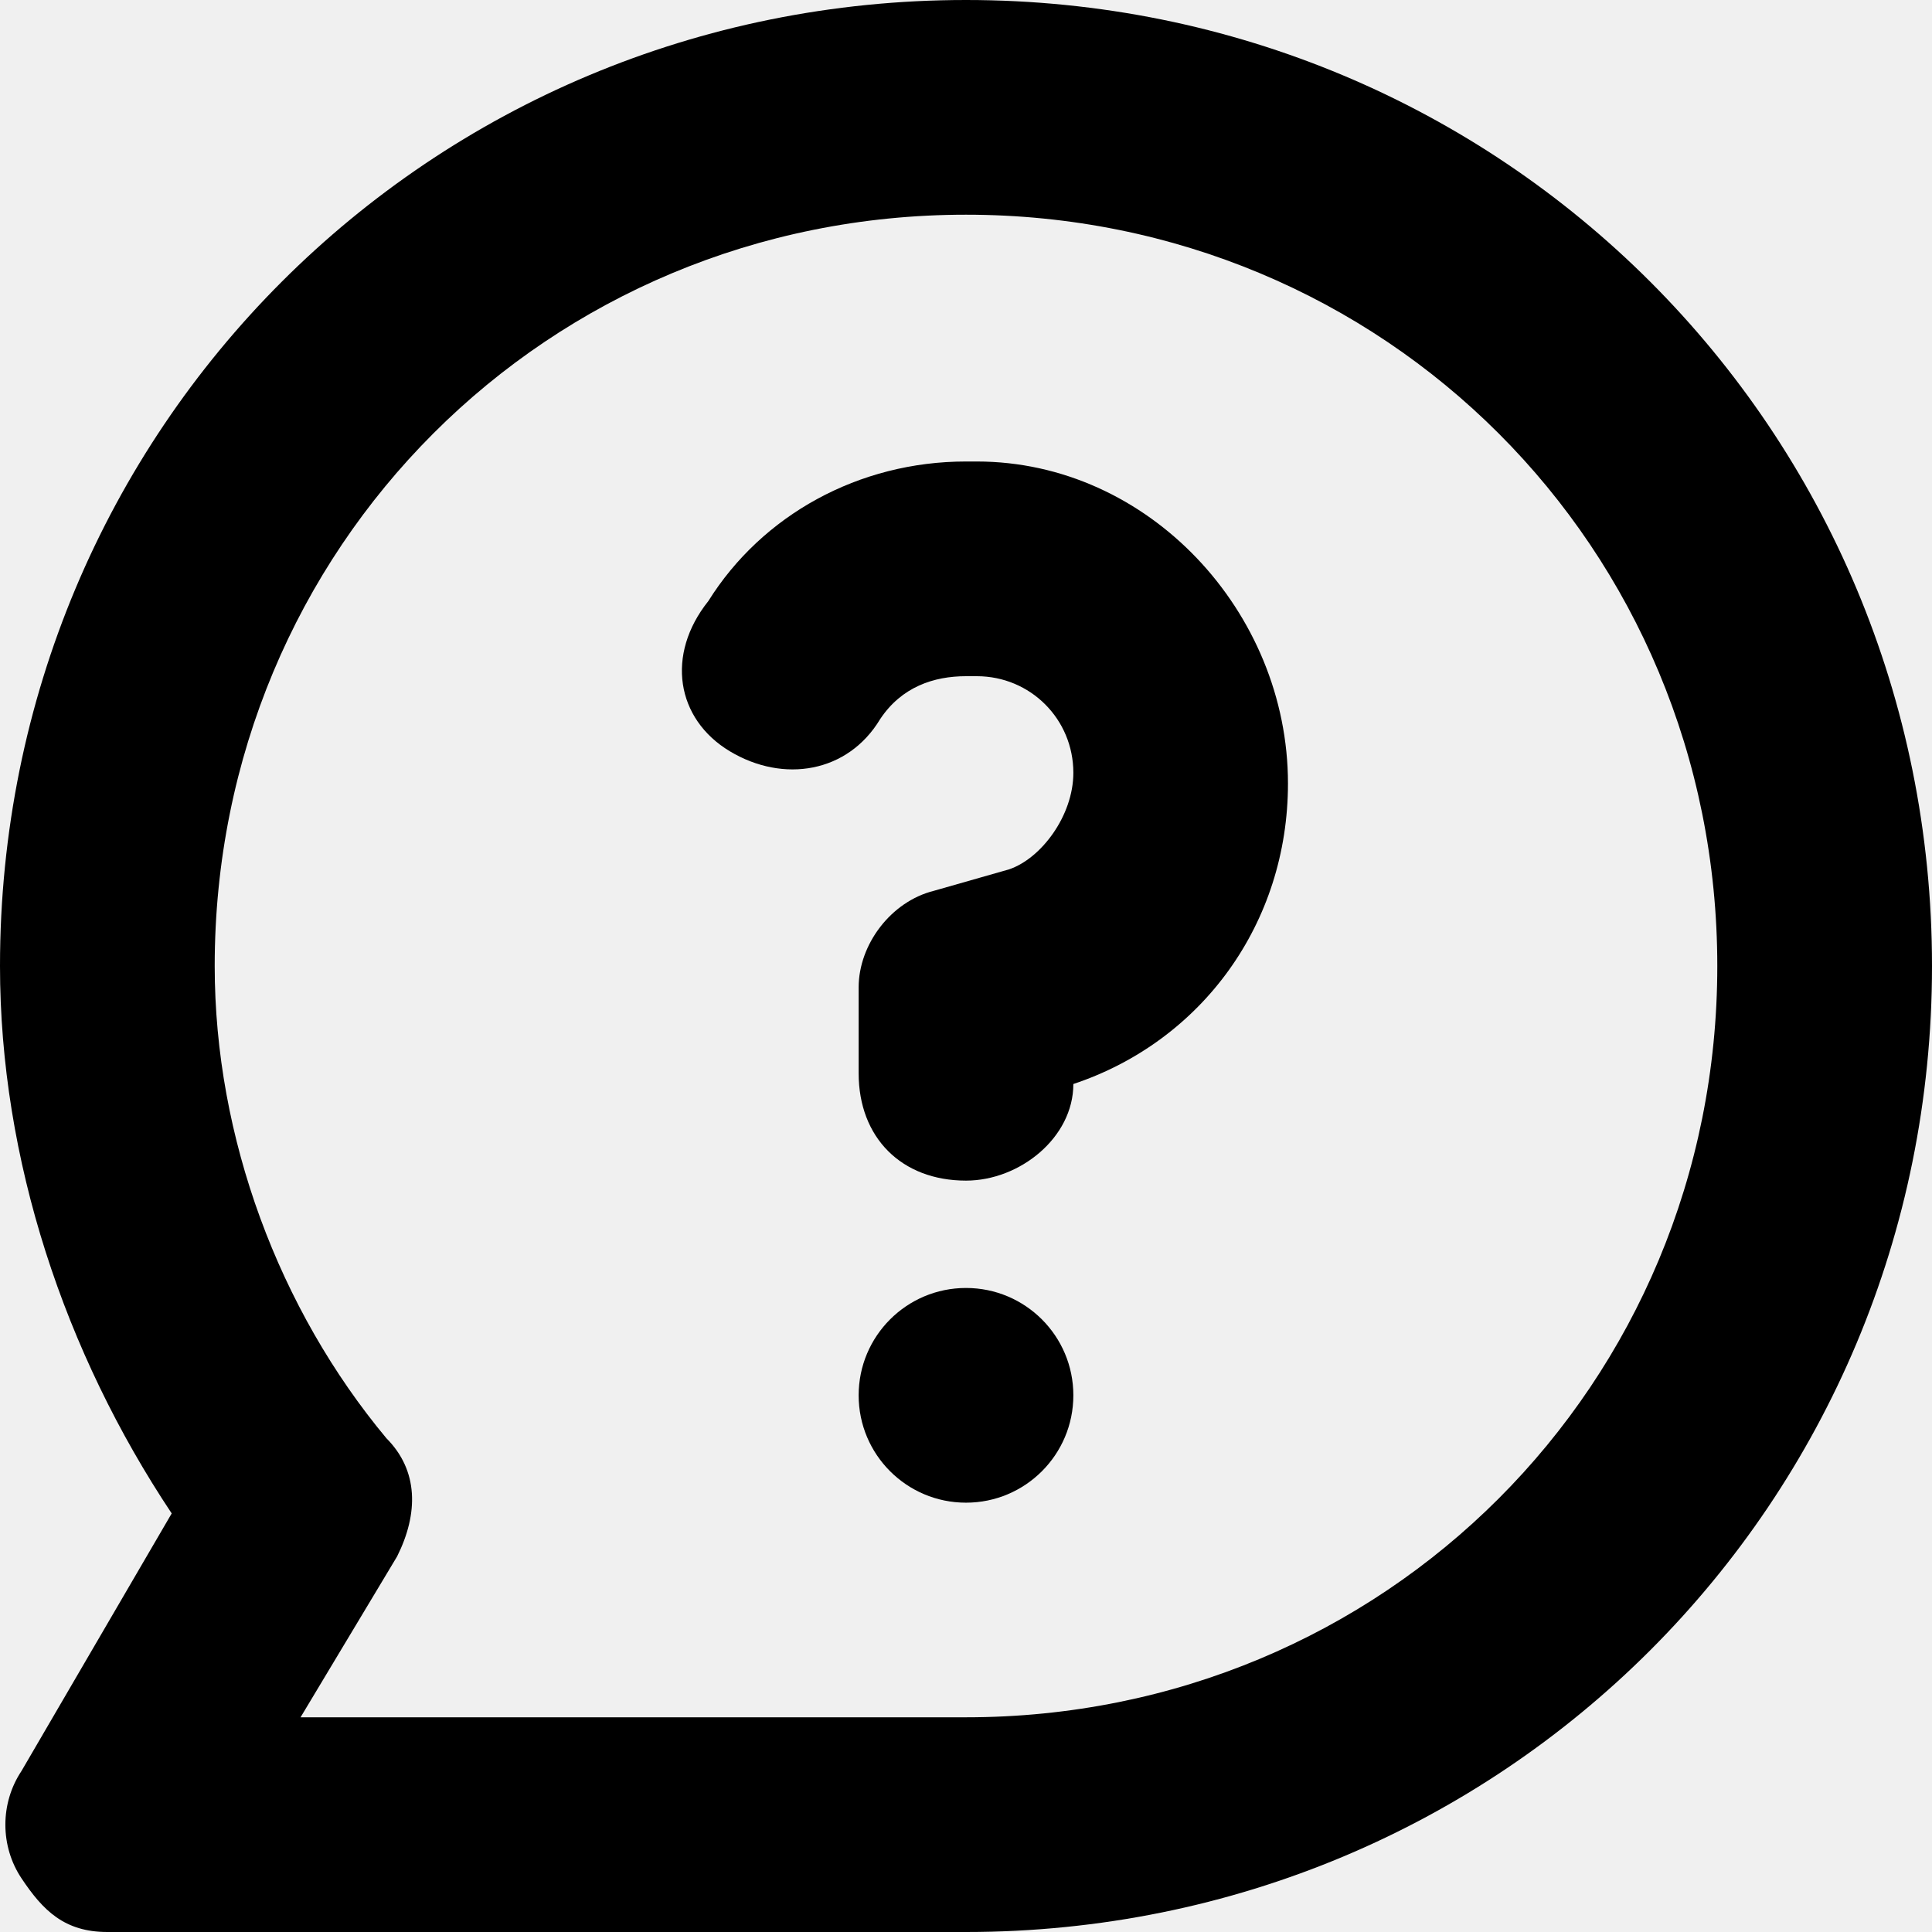
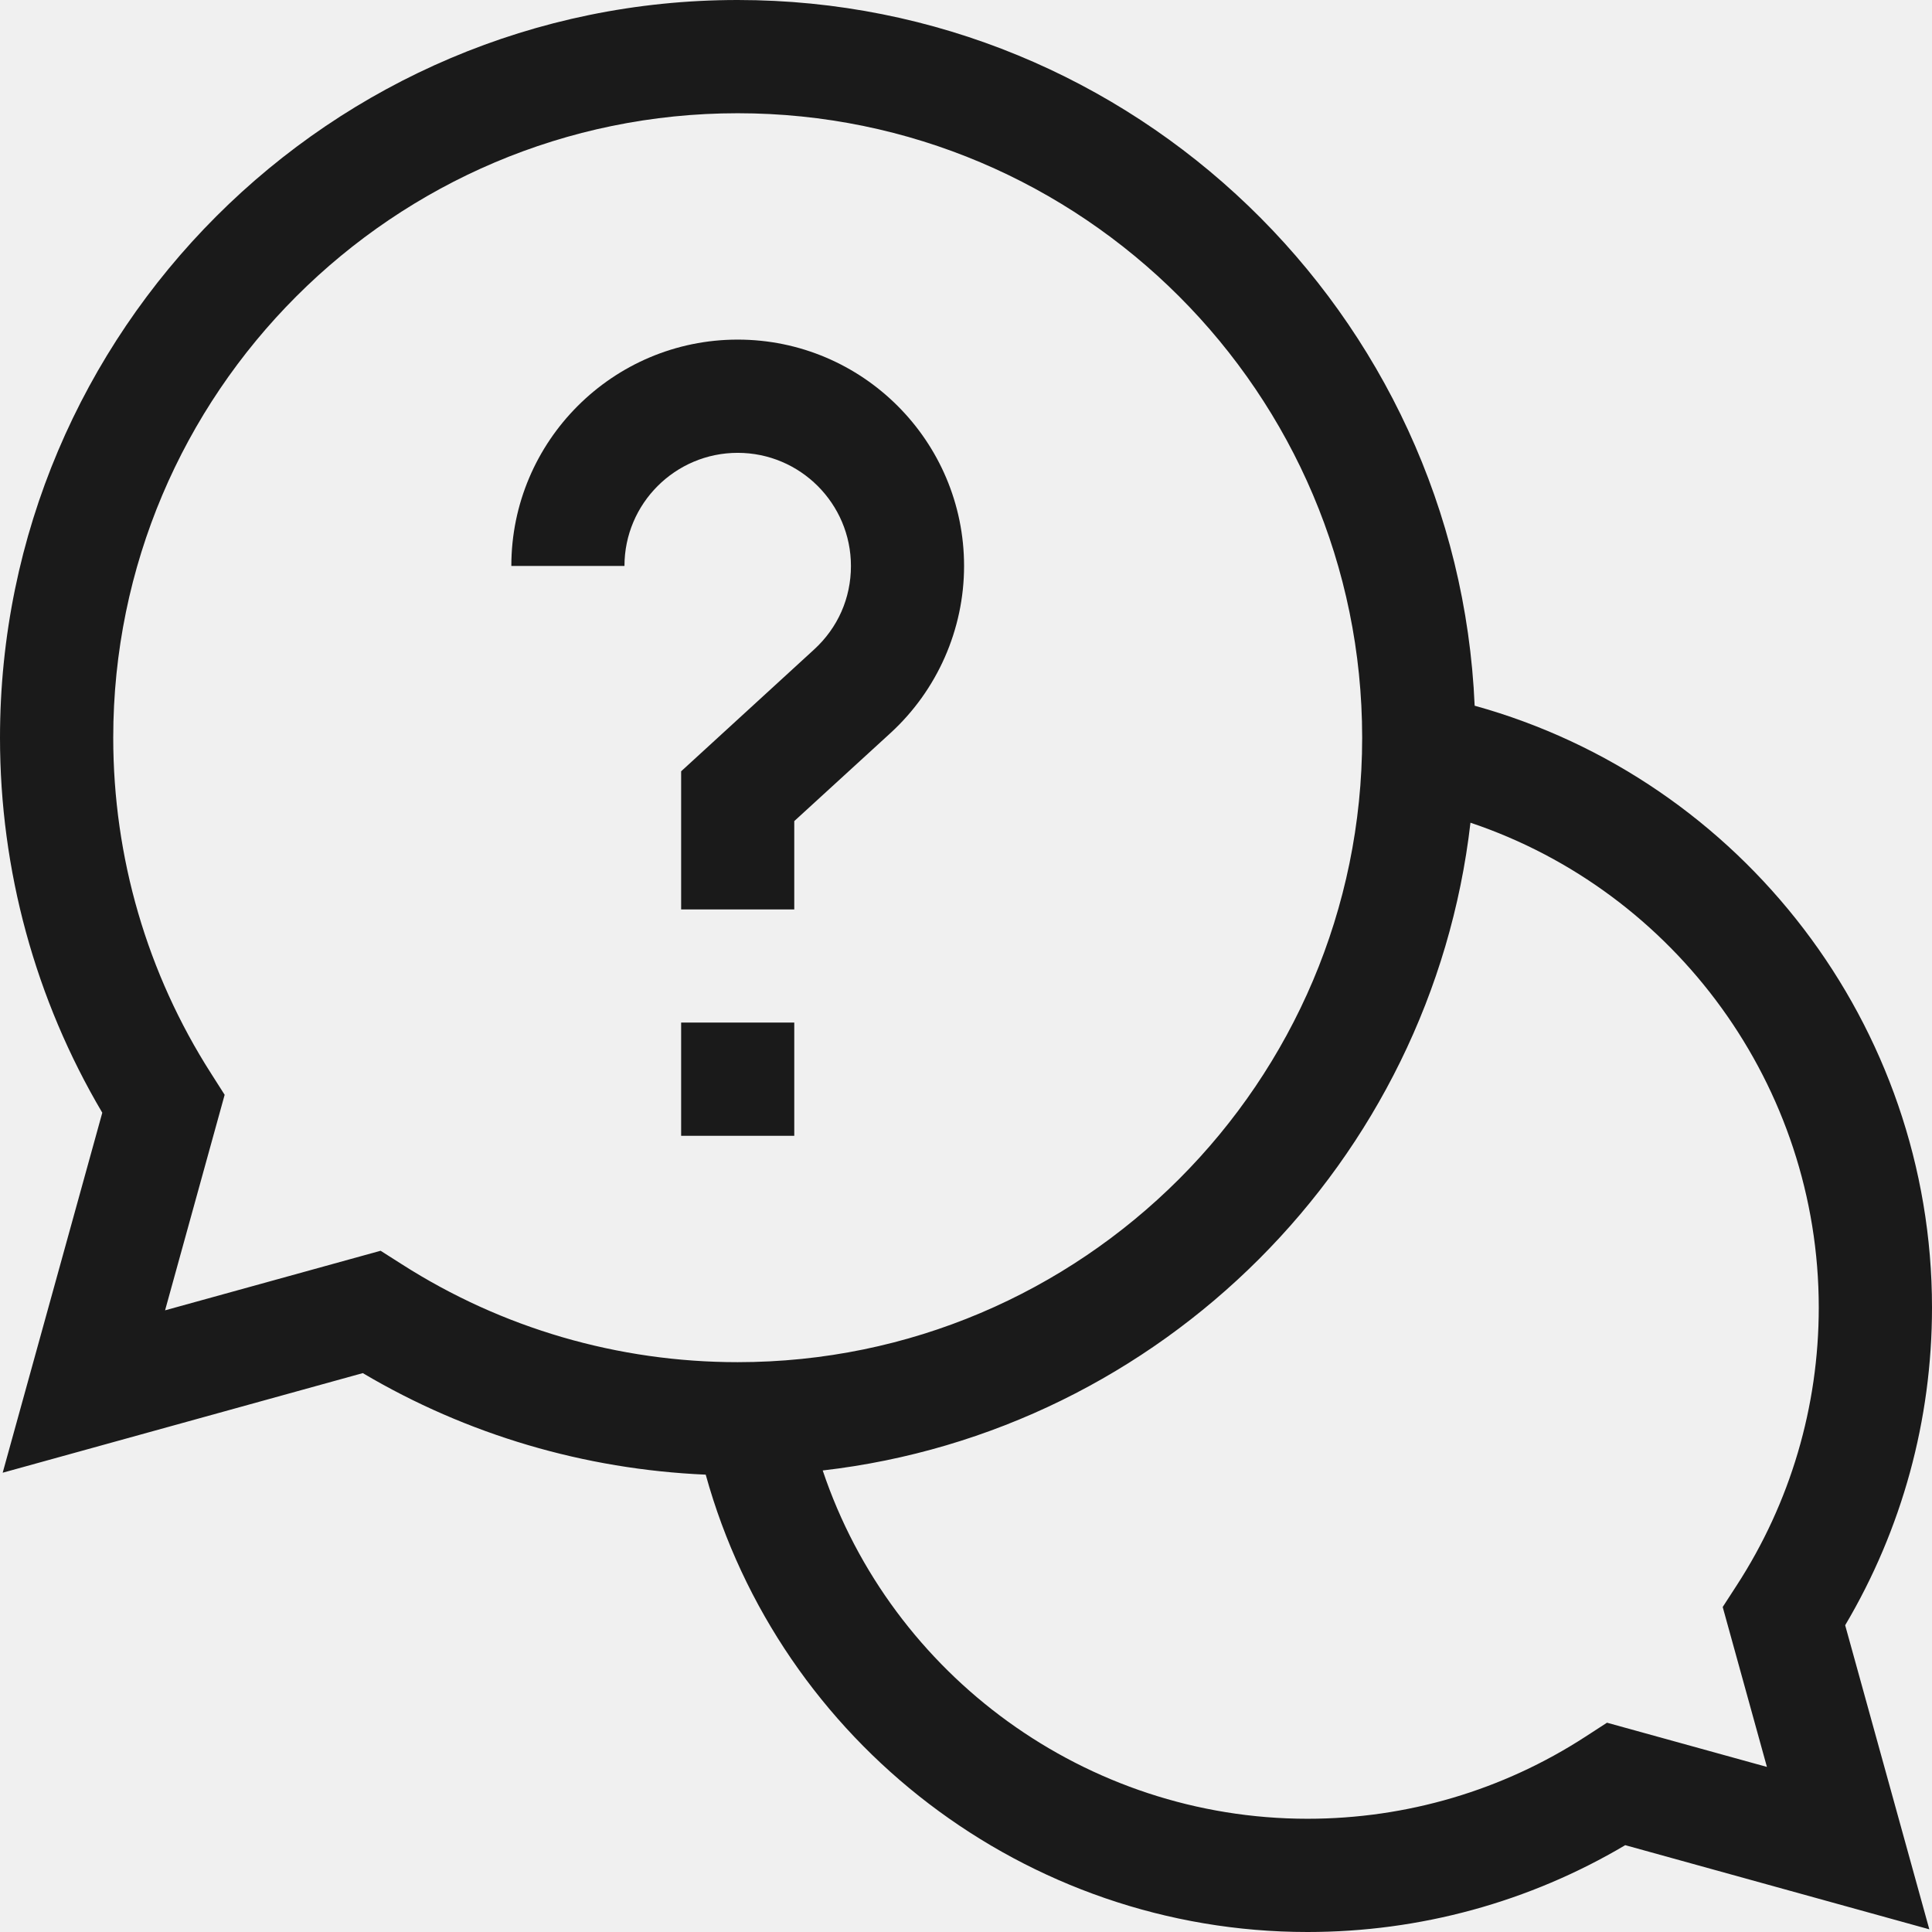
- <svg xmlns="http://www.w3.org/2000/svg" width="23" height="23" viewBox="0 0 23 23" fill="none">
-   <path d="M11.5 0C5.111 0 0 5.111 0 11.5C0 13.8 0.767 16.1 2.044 18.017L0.256 21.083C5.71211e-08 21.467 5.71211e-08 21.978 0.256 22.361C0.511 22.744 0.767 23 1.278 23H11.5C17.889 23 23 17.889 23 11.5C23 5.111 17.889 0 11.5 0ZM11.5 20.444H3.578L4.728 18.528C4.983 18.017 4.983 17.506 4.6 17.122C3.322 15.589 2.556 13.544 2.556 11.5C2.556 6.517 6.517 2.556 11.5 2.556C16.483 2.556 20.444 6.517 20.444 11.5C20.444 16.483 16.483 20.444 11.5 20.444Z" fill="black" />
-   <path d="M11.628 5.494H11.5C10.222 5.494 9.072 6.133 8.433 7.155C7.922 7.794 8.05 8.561 8.689 8.944C9.328 9.327 10.094 9.2 10.478 8.561C10.733 8.177 11.117 8.05 11.5 8.05H11.628C12.267 8.05 12.778 8.561 12.778 9.2C12.778 9.711 12.394 10.222 12.011 10.35L11.117 10.605C10.606 10.733 10.222 11.244 10.222 11.755V12.777C10.222 13.544 10.733 14.055 11.5 14.055C12.139 14.055 12.778 13.544 12.778 12.905C14.311 12.394 15.333 10.989 15.333 9.327C15.333 7.283 13.672 5.494 11.628 5.494Z" fill="black" />
-   <path d="M11.5 17.889C12.206 17.889 12.778 17.317 12.778 16.611C12.778 15.905 12.206 15.333 11.5 15.333C10.794 15.333 10.222 15.905 10.222 16.611C10.222 17.317 10.794 17.889 11.5 17.889Z" fill="black" />
+ <svg xmlns="http://www.w3.org/2000/svg" width="18" height="18" viewBox="0 0 18 18" fill="none">
+   <g clip-path="url(#clip0_324_28970)">
+     <path d="M18 12.182C18 9.558 16.232 7.266 13.739 6.575C13.582 2.923 10.563 0 6.873 0C3.083 0 0 3.083 0 6.873C0 8.108 0.329 9.311 0.953 10.367L0.025 13.721L3.38 12.793C4.35 13.367 5.445 13.69 6.575 13.739C7.265 16.232 9.558 18 12.182 18C13.229 18 14.247 17.721 15.142 17.191L17.975 17.975L17.191 15.142C17.721 14.247 18 13.229 18 12.182ZM3.546 11.653L1.538 12.208L2.093 10.2L1.967 10.002C1.37 9.069 1.055 7.987 1.055 6.873C1.055 3.665 3.665 1.055 6.873 1.055C10.081 1.055 12.691 3.665 12.691 6.873C12.691 10.081 10.081 12.691 6.873 12.691C5.76 12.691 4.678 12.376 3.744 11.779L3.546 11.653ZM16.462 16.462L14.972 16.05L14.773 16.179C14.002 16.68 13.105 16.945 12.182 16.945C10.12 16.945 8.307 15.612 7.665 13.7C10.823 13.336 13.336 10.823 13.7 7.665C15.612 8.307 16.945 10.12 16.945 12.182C16.945 13.105 16.68 14.002 16.179 14.773L16.05 14.972L16.462 16.462Z" fill="#1A1A1A" />
+     <path d="M6.346 9.527H7.4V10.582H6.346V9.527Z" fill="#1A1A1A" />
+     <path d="M7.928 5.273C7.928 5.573 7.806 5.849 7.584 6.052L6.346 7.186V8.473H7.4V7.65L8.296 6.83C8.732 6.431 8.982 5.864 8.982 5.273C8.982 4.11 8.036 3.164 6.873 3.164C5.71 3.164 4.764 4.11 4.764 5.273H5.818C5.818 4.692 6.291 4.219 6.873 4.219C7.455 4.219 7.928 4.692 7.928 5.273Z" fill="#1A1A1A" />
+   </g>
+   <defs>
+     <clipPath id="clip0_324_28970">
+       <rect width="18" height="18" fill="white" />
+     </clipPath>
+   </defs>
</svg>
